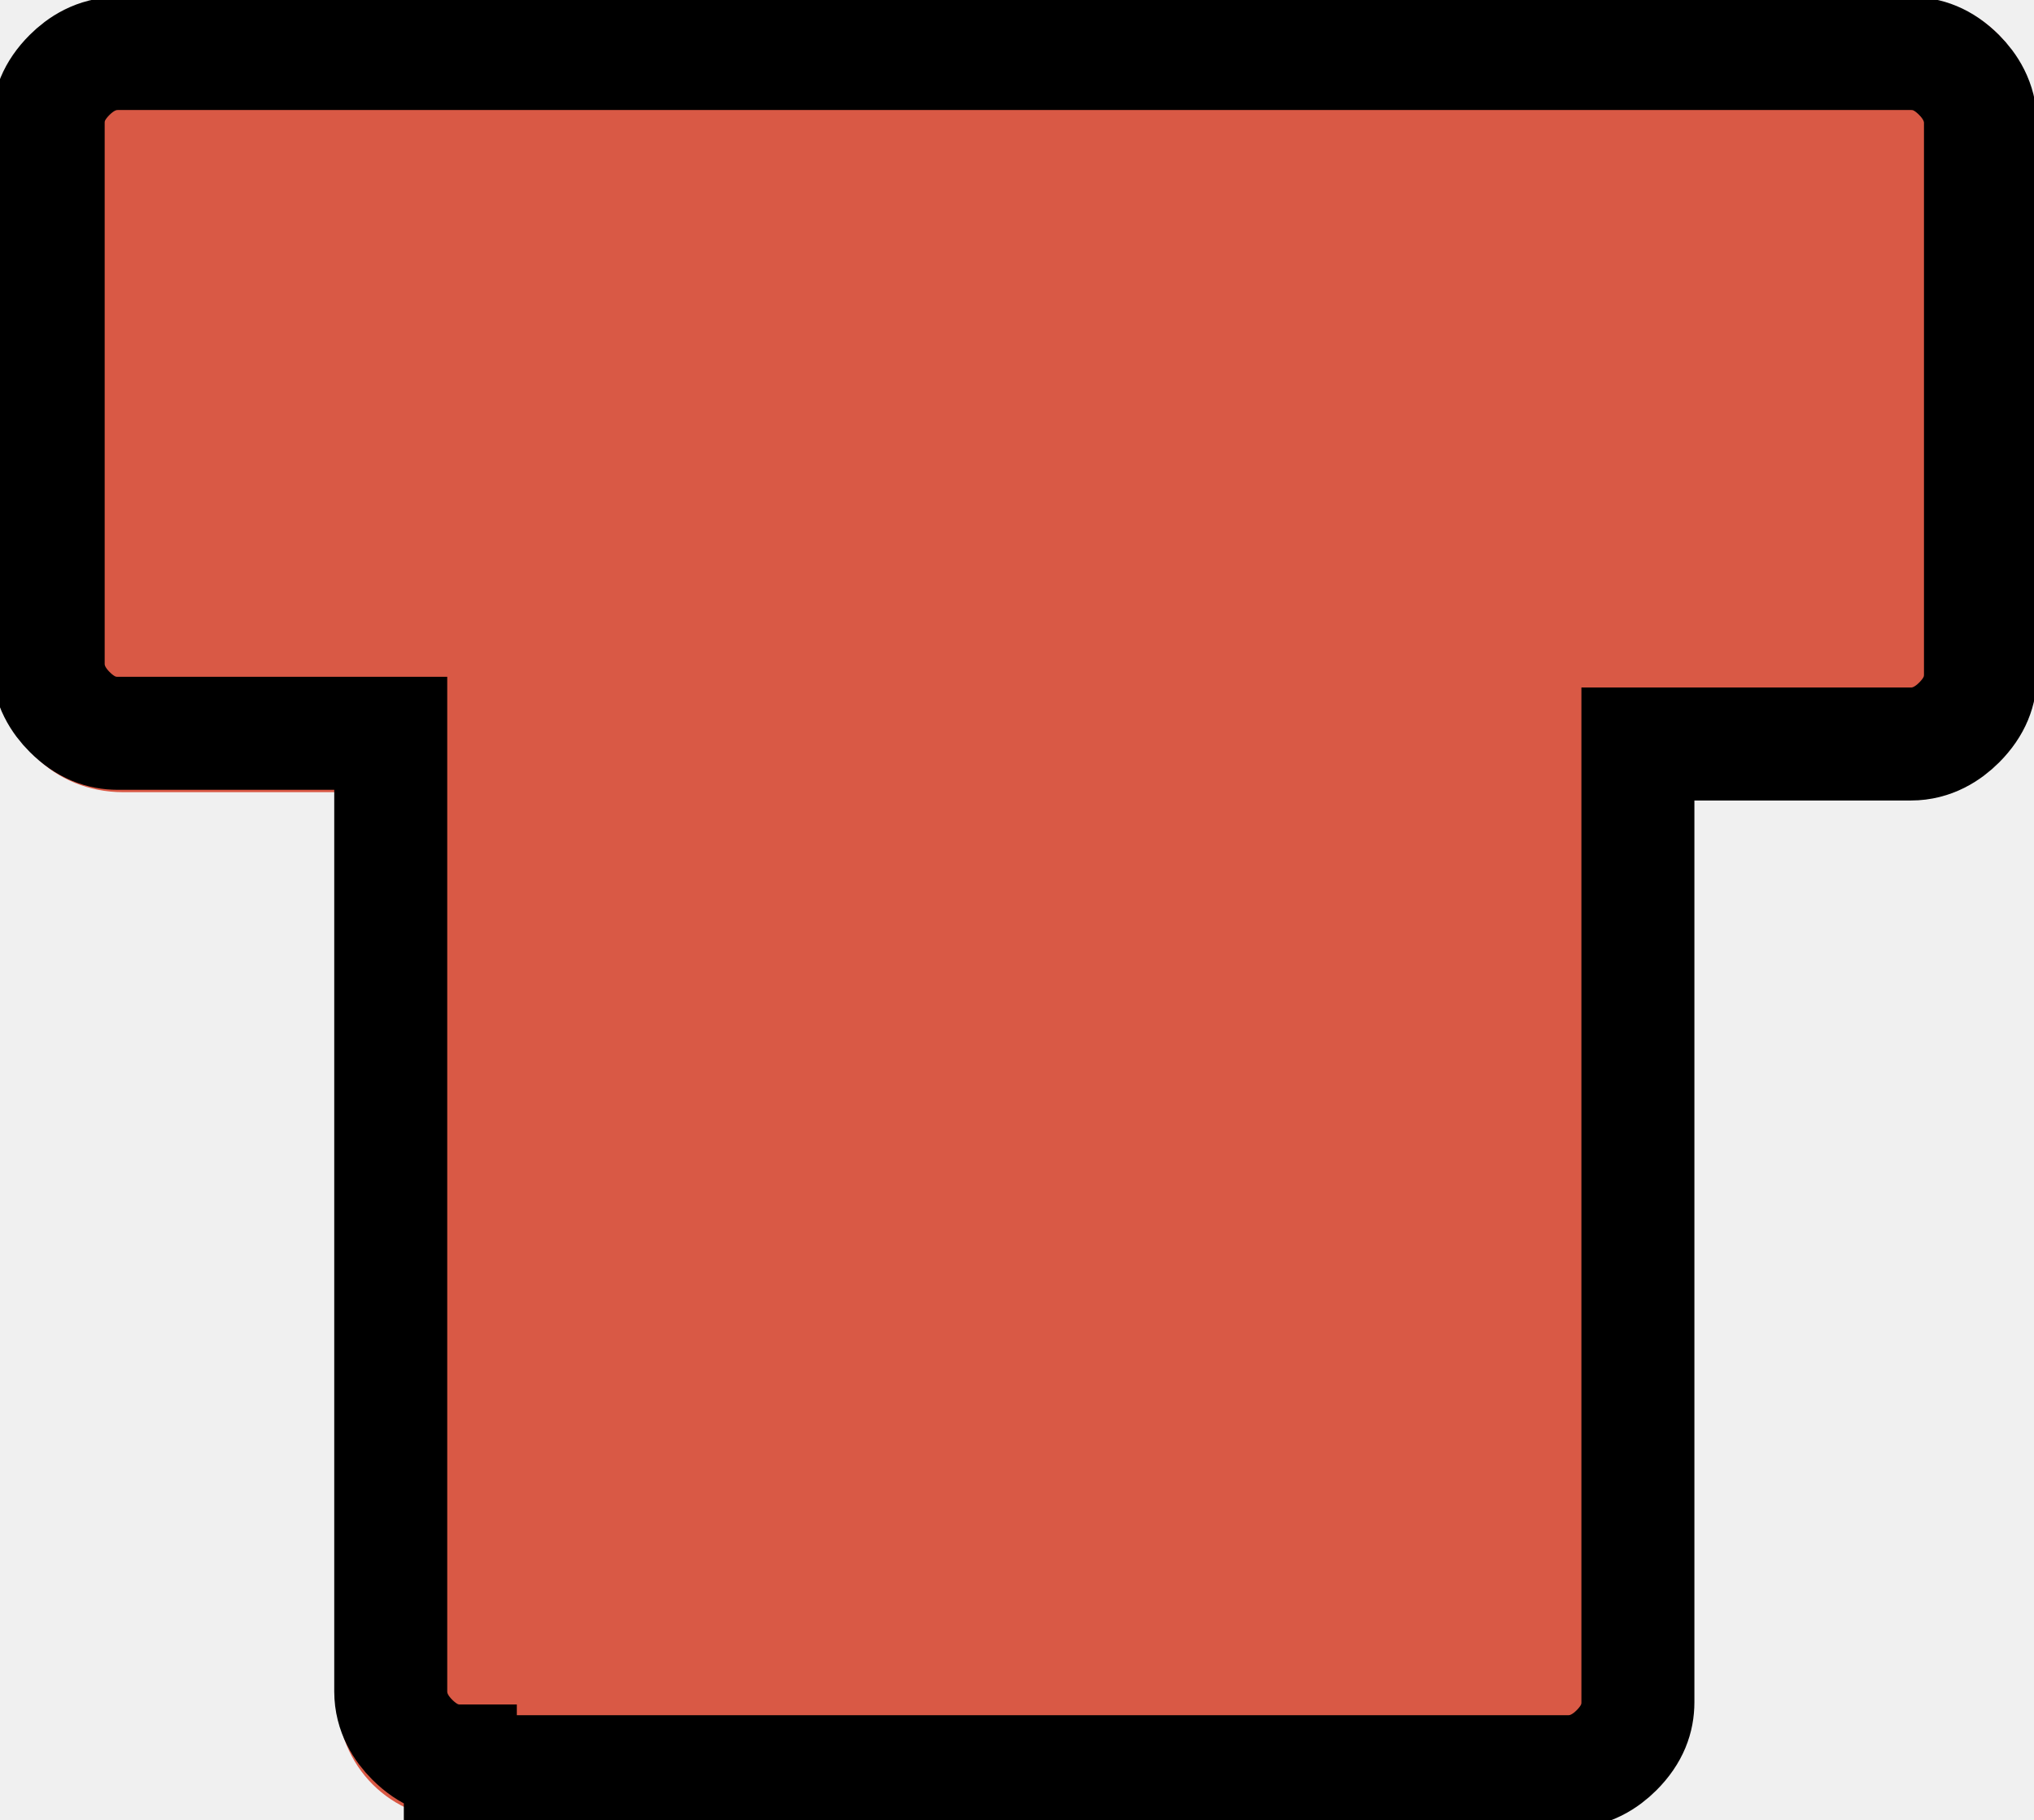
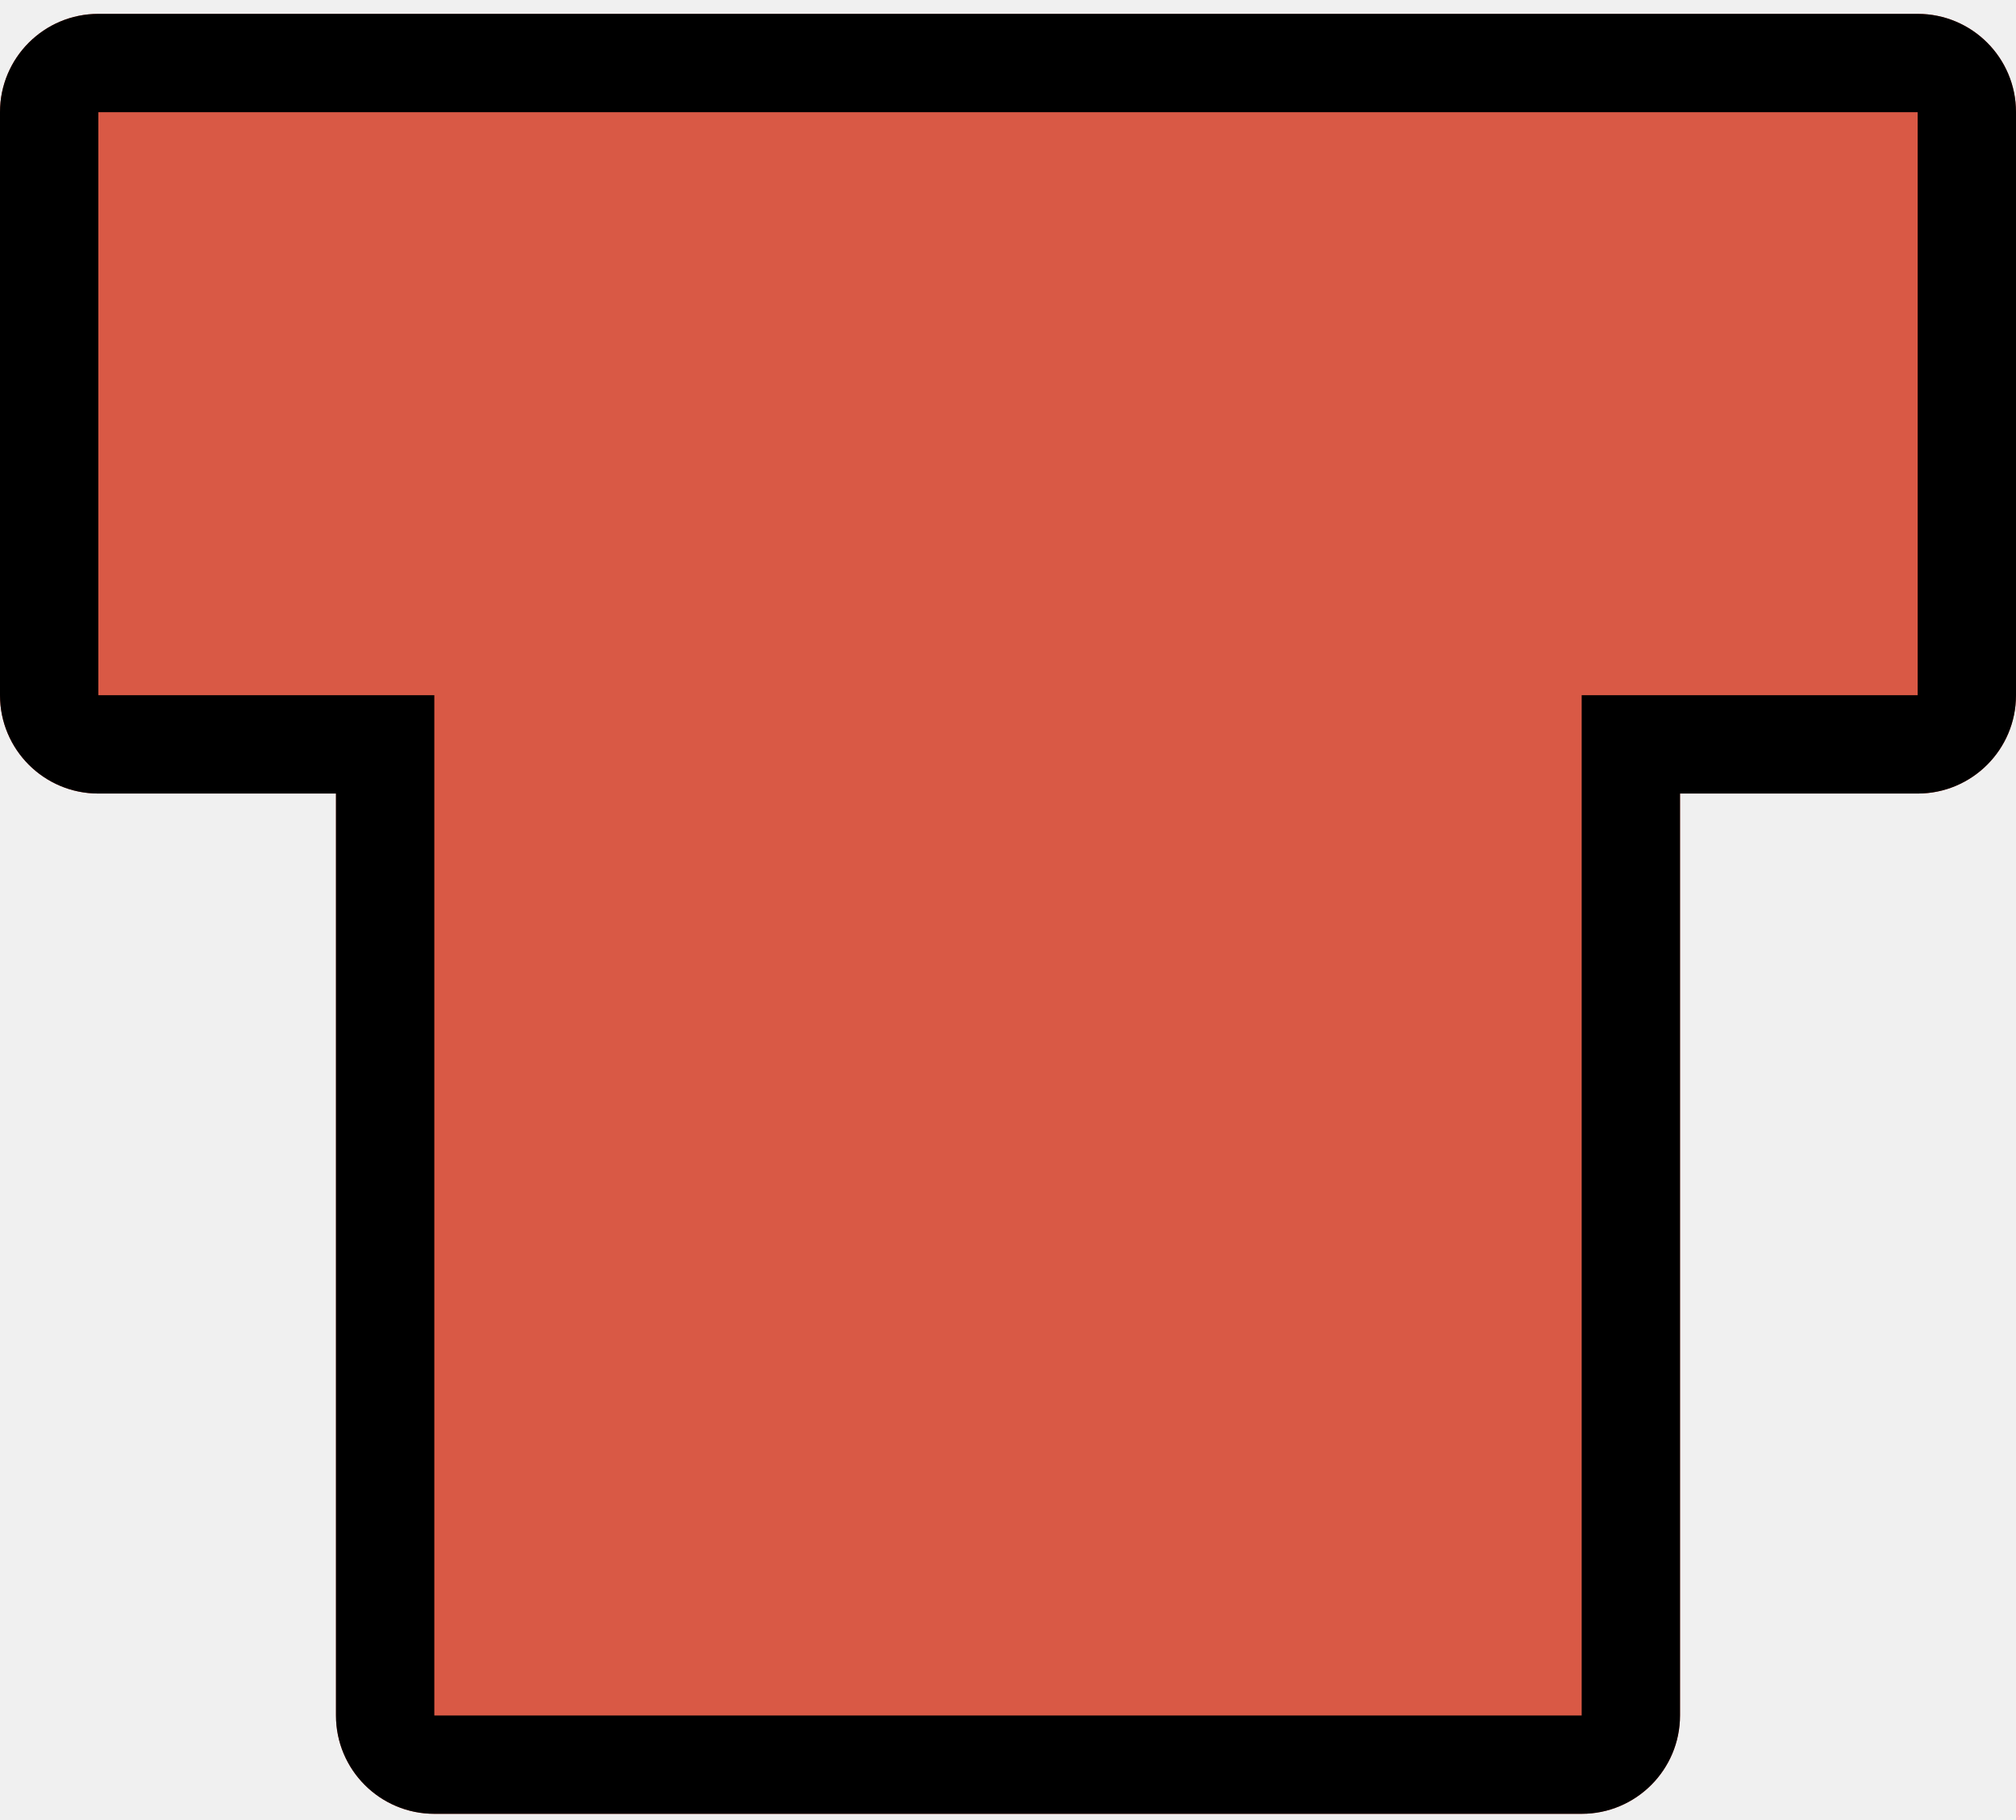
- <svg xmlns="http://www.w3.org/2000/svg" version="1.1" id="Layer_1" x="0px" y="0px" viewBox="0 0 38 34" style="enable-background:new 0 0 38 34;" xml:space="preserve">
-   <style type="text/css">
- 	.st0{filter:url(#Adobe_OpacityMaskFilter);}
- 	.st1{fill-rule:evenodd;clip-rule:evenodd;fill:#FFFFFF;}
- 	.st2{mask:url(#mask-2_1_);}
- 	.st3{fill-rule:evenodd;clip-rule:evenodd;fill:#D95945;}
- 	.st4{fill:none;stroke:#000000;stroke-width:2.111;}
- </style>
-   <g id="Assets-Management">
-     <g id="Shape_x2F_Color" transform="translate(-13, -15)">
-       <g id="color-phase-design_1_" transform="translate(13, 15)">
-         <g id="Mask" transform="translate(19, 17) rotate(180) translate(-19, -17) ">
- 			</g>
-         <defs>
-           <filter id="Adobe_OpacityMaskFilter" filterUnits="userSpaceOnUse" x="-13" y="-15" width="64" height="64">
-             <feColorMatrix type="matrix" values="1 0 0 0 0  0 1 0 0 0  0 0 1 0 0  0 0 0 1 0" />
-           </filter>
-         </defs>
-         <mask maskUnits="userSpaceOnUse" x="-13" y="-15" width="64" height="64" id="mask-2_1_">
-           <g class="st0">
-             <path id="path-1_1_" class="st1" d="M8.6,34c-1.3,0-2.3-1-2.3-2.3l0-16.9H2.3c-1.3,0-2.3-1-2.3-2.3V2.3C0,1,1,0,2.3,0h33.5       C37,0,38,1,38,2.3v10.3c0,1.3-1,2.3-2.3,2.3h-4.1l0,16.9c0,1.3-1,2.3-2.3,2.3H8.6z" />
-           </g>
-         </mask>
-         <g id="Group" class="st2">
-           <g transform="translate(-13, -15)">
-             <rect id="color-phase-design" class="st3" width="64" height="64" />
-           </g>
-         </g>
-       </g>
-       <path id="Combined-Shape" class="st4" d="M21.6,47.9c-0.3,0-0.6-0.1-0.9-0.4c-0.2-0.2-0.4-0.5-0.4-0.9l0,0l0-17.9h-5.1    c-0.3,0-0.6-0.1-0.9-0.4c-0.2-0.2-0.4-0.5-0.4-0.9l0,0V17.3c0-0.3,0.1-0.6,0.4-0.9c0.2-0.2,0.5-0.4,0.9-0.4l0,0h33.5    c0.3,0,0.6,0.1,0.9,0.4c0.2,0.2,0.4,0.5,0.4,0.9l0,0v10.3c0,0.3-0.1,0.6-0.4,0.9c-0.2,0.2-0.5,0.4-0.9,0.4l0,0h-5.1l0,17.9    c0,0.3-0.1,0.6-0.4,0.9c-0.2,0.2-0.5,0.4-0.9,0.4l0,0H21.6z" />
-     </g>
-   </g>
+ <svg xmlns="http://www.w3.org/2000/svg" width="41" height="37" viewBox="0 0 41 37" fill="none">
+   <mask id="path-1-inside-1_252_5484" fill="white">
+     <path fill-rule="evenodd" clip-rule="evenodd" d="M32.167 36.889C33.271 36.889 34.167 35.993 34.167 34.889V16.139H39C40.105 16.139 41 15.243 41 14.139L41 2.282C41 1.177 40.105 0.282 39 0.282L2 0.282C0.895 0.282 0 1.177 0 2.282L0 14.139C0 15.243 0.895 16.139 2 16.139H6.833V34.889C6.833 35.993 7.729 36.889 8.833 36.889L32.167 36.889Z" />
+   </mask>
+   <path fill-rule="evenodd" clip-rule="evenodd" d="M32.167 36.889C33.271 36.889 34.167 35.993 34.167 34.889V16.139H39C40.105 16.139 41 15.243 41 14.139L41 2.282C41 1.177 40.105 0.282 39 0.282L2 0.282C0.895 0.282 0 1.177 0 2.282L0 14.139C0 15.243 0.895 16.139 2 16.139H6.833V34.889C6.833 35.993 7.729 36.889 8.833 36.889L32.167 36.889Z" fill="#D95945" />
+   <path d="M34.167 16.139V14.139H32.167V16.139H34.167ZM0 2.282H2H0ZM0 14.139H-2H0ZM6.833 16.139H8.833V14.139H6.833V16.139ZM32.167 34.889L32.167 34.889V38.889C34.376 38.889 36.167 37.098 36.167 34.889H32.167ZM32.167 16.139V34.889H36.167V16.139H32.167ZM39 14.139H34.167V18.139H39V14.139ZM39 14.139H39V18.139C41.209 18.139 43 16.348 43 14.139H39ZM39 2.282L39 14.139H43L43 2.282H39ZM39 2.282H39H43C43 0.073 41.209 -1.718 39 -1.718V2.282ZM2 2.282L39 2.282V-1.718L2 -1.718V2.282ZM2 2.282V-1.718C-0.209 -1.718 -2 0.073 -2 2.282H2ZM2 14.139L2 2.282L-2 2.282L-2 14.139L2 14.139ZM2 14.139H-2C-2 16.348 -0.209 18.139 2 18.139V14.139ZM6.833 14.139H2V18.139H6.833V14.139ZM8.833 34.889V16.139H4.833V34.889H8.833ZM8.833 34.889V34.889H4.833C4.833 37.098 6.624 38.889 8.833 38.889V34.889ZM32.167 34.889L8.833 34.889V38.889L32.167 38.889V34.889Z" fill="black" mask="url(#path-1-inside-1_252_5484)" />
</svg>
